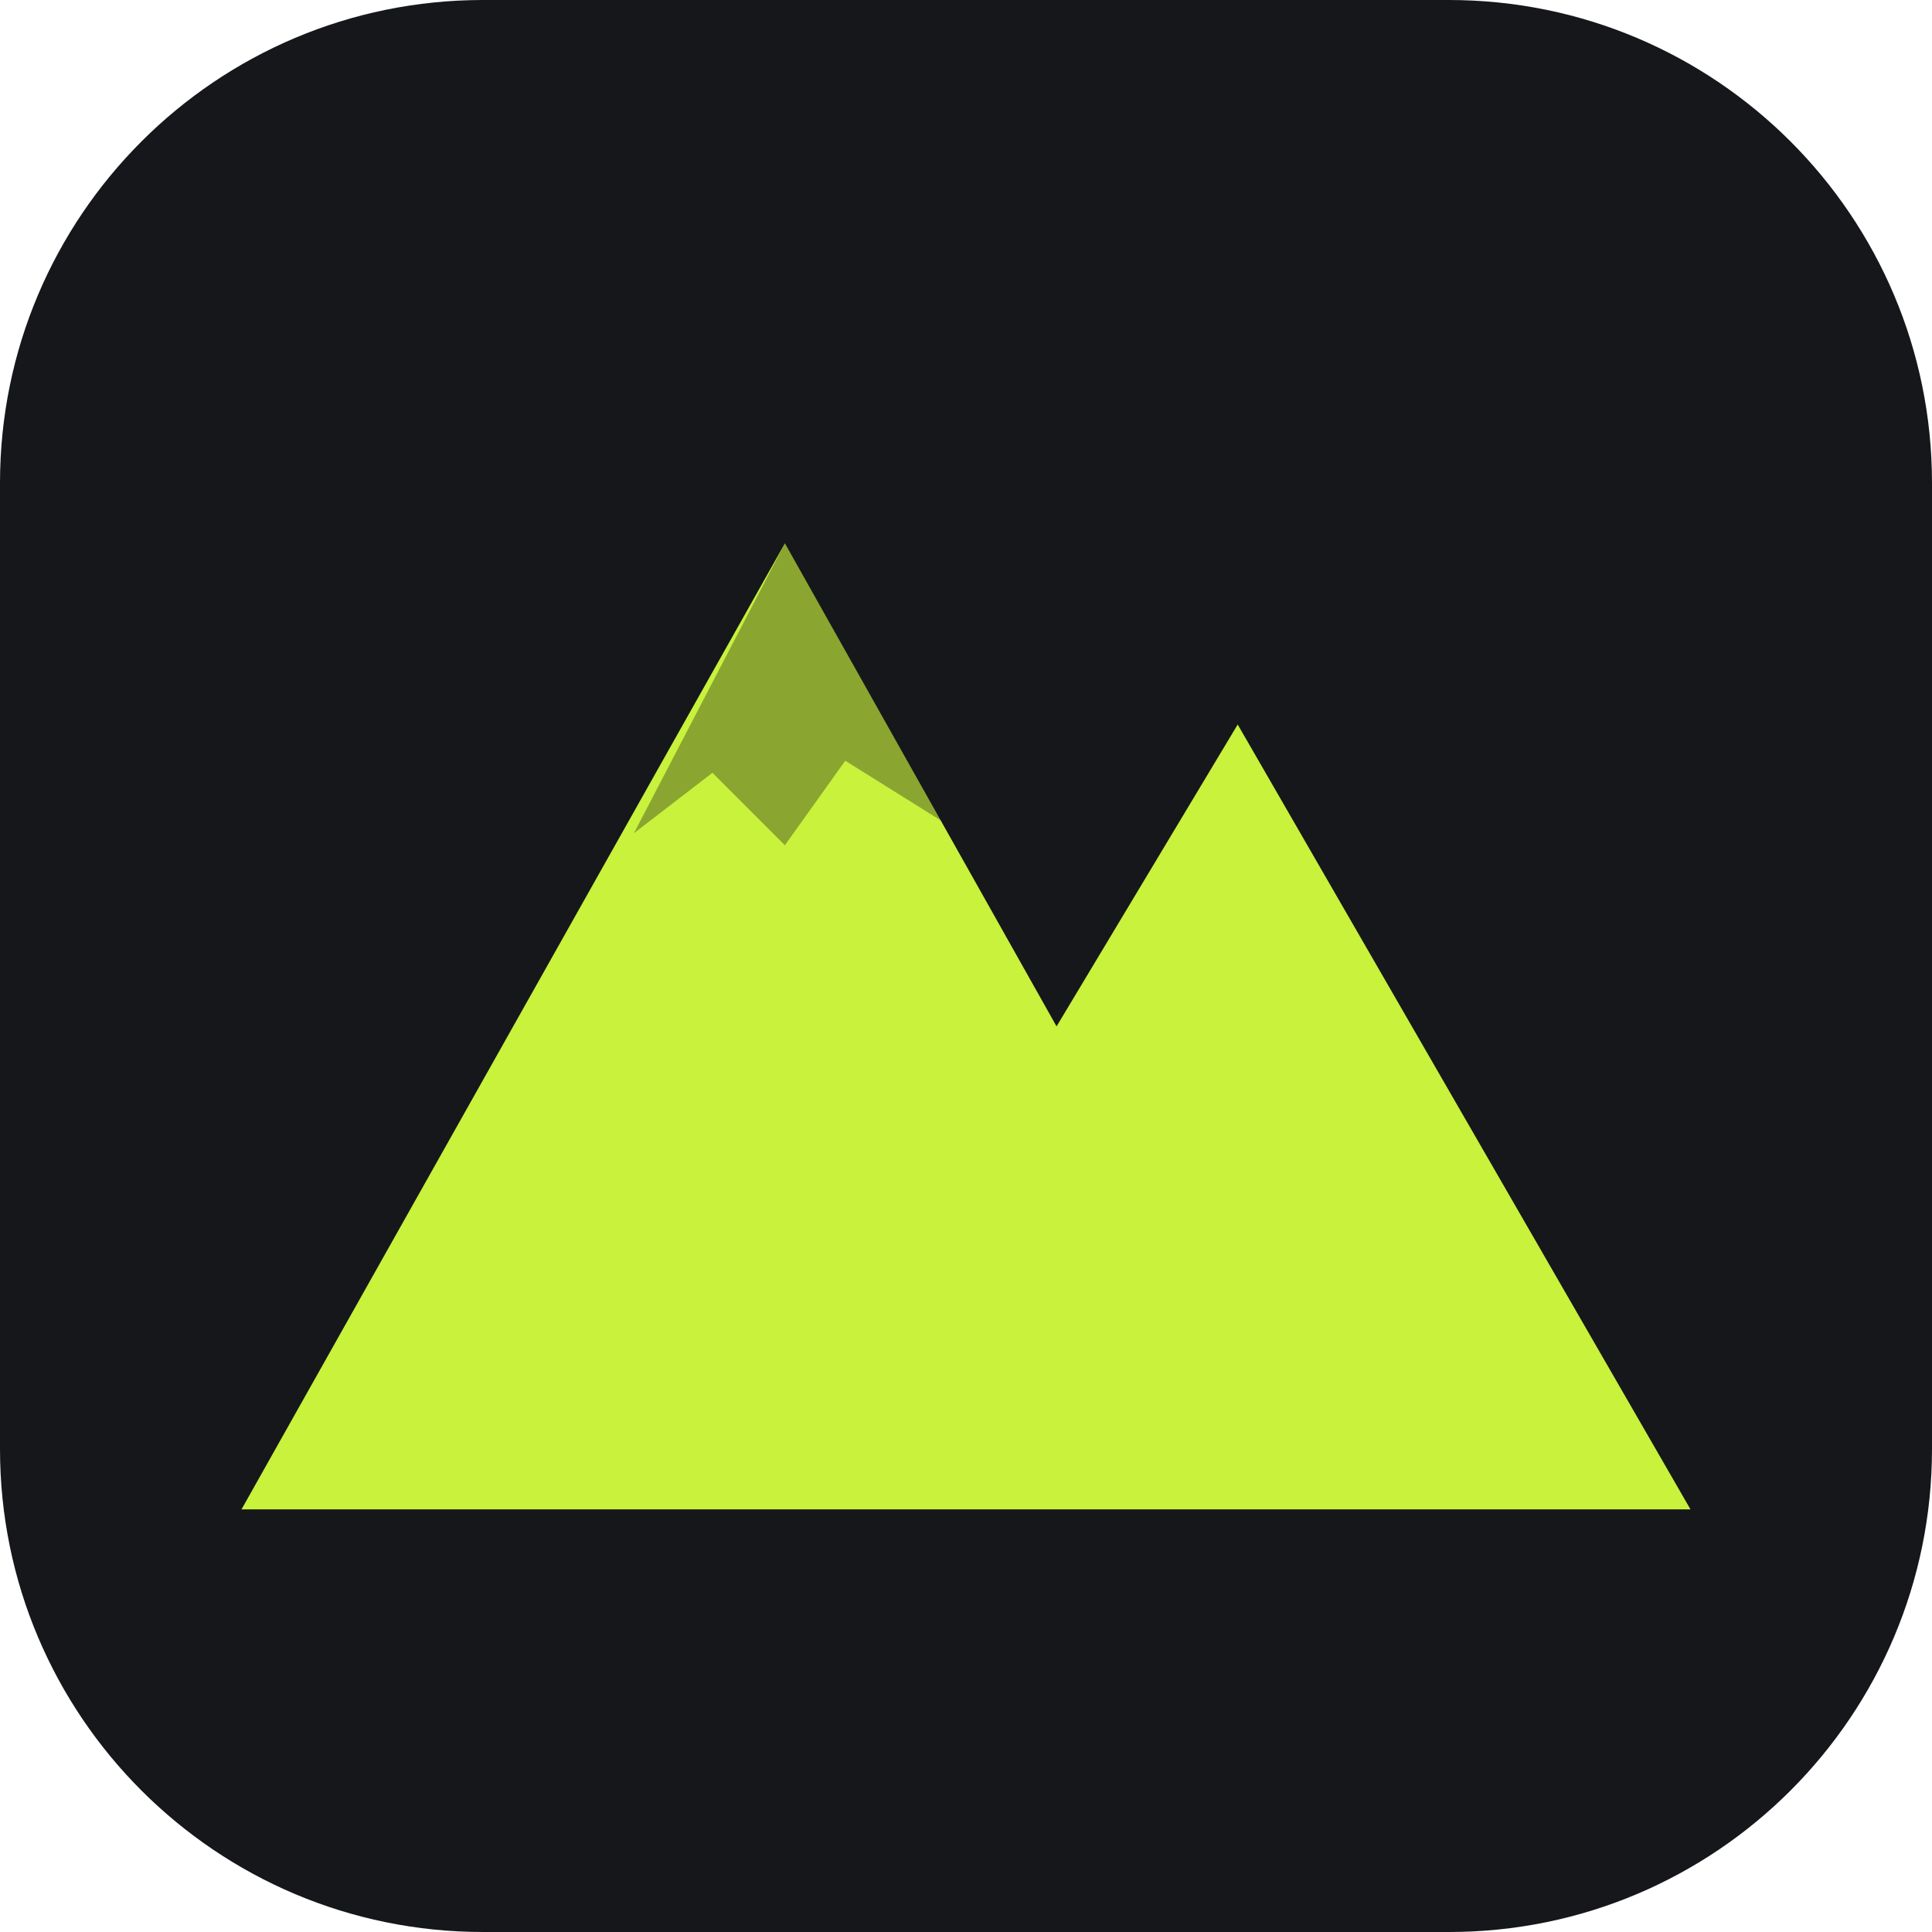
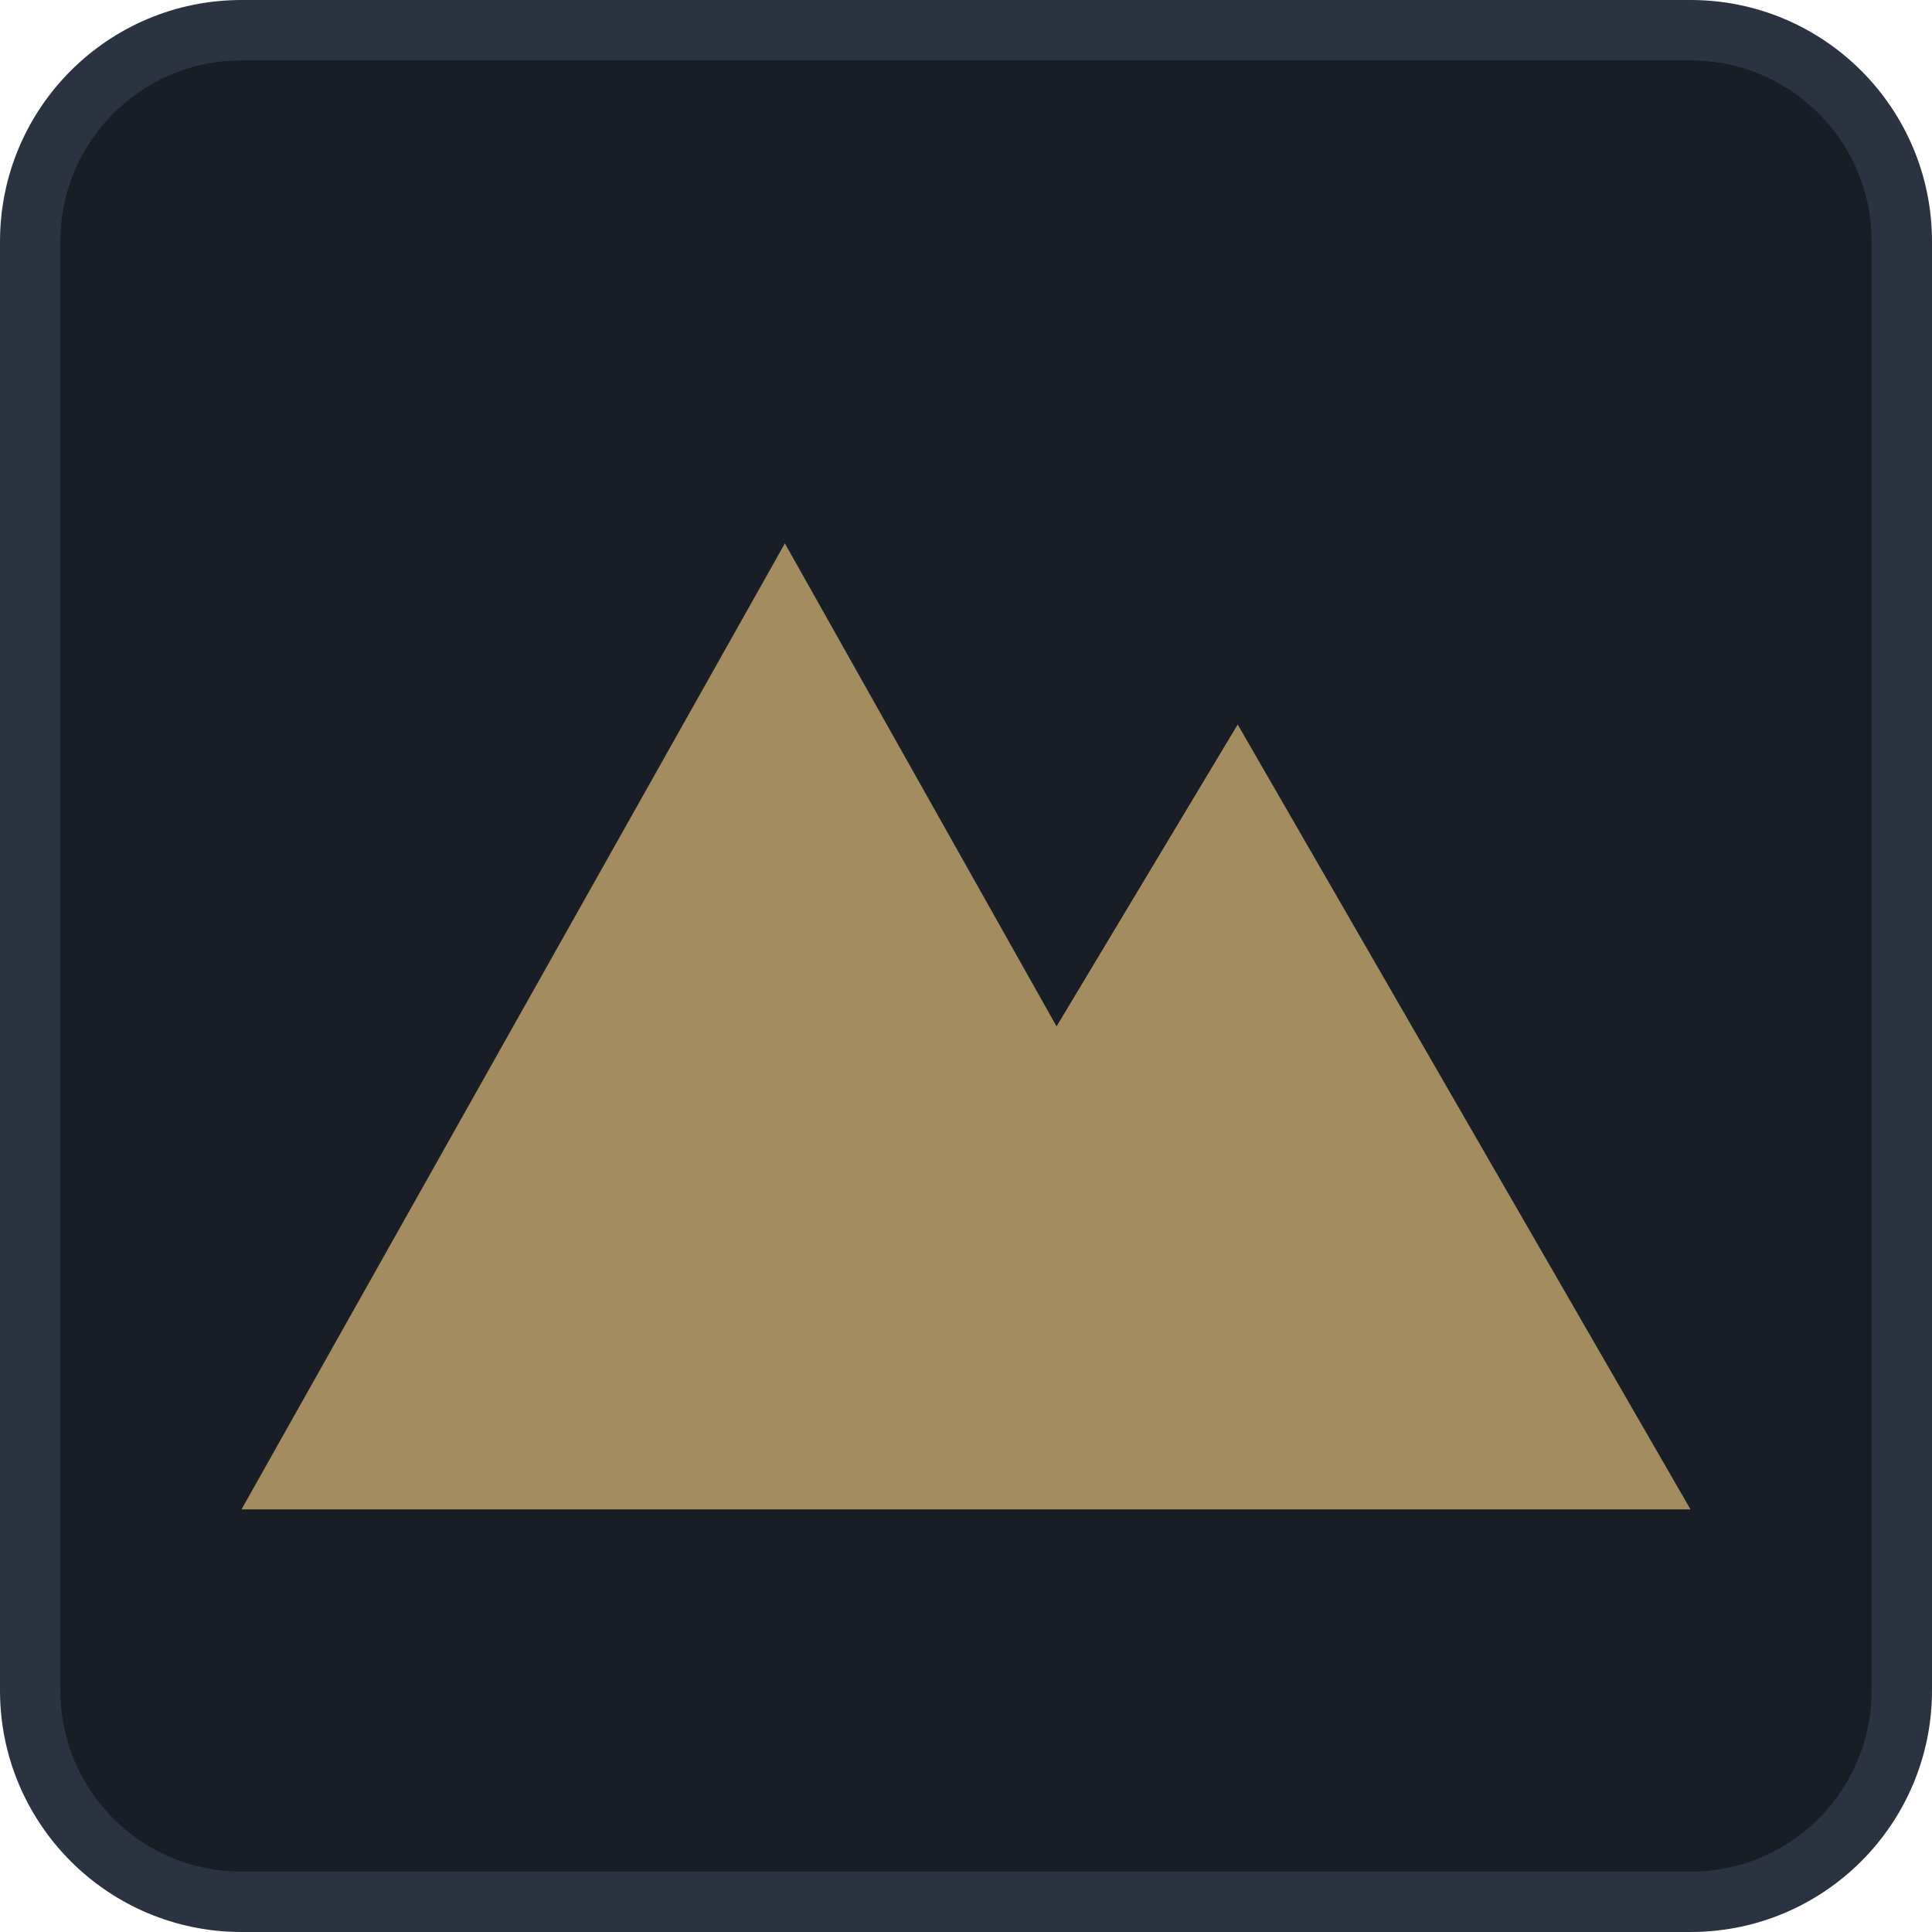
<svg xmlns="http://www.w3.org/2000/svg" viewBox="0 0 32 32">
-   <rect width="32" height="32" rx="8" fill="#16171a" />
-   <path d="M4 25 13 9l4.5 8 3-5L28 25Z" fill="#c8f23c" />
-   <path d="m13 9 2.6 4.6-1.6-1-1 1.4-1.2-1.2-1.3 1Z" fill="#16171a" opacity=".35" />
+   <rect x=".5" y=".5" width="31" height="31" rx="3.5" fill="#181d26" stroke="#2c3340" />
+   <path d="M4 25 13 9l4.5 8 3-5L28 25Z" fill="#a38c5e" />
</svg>
